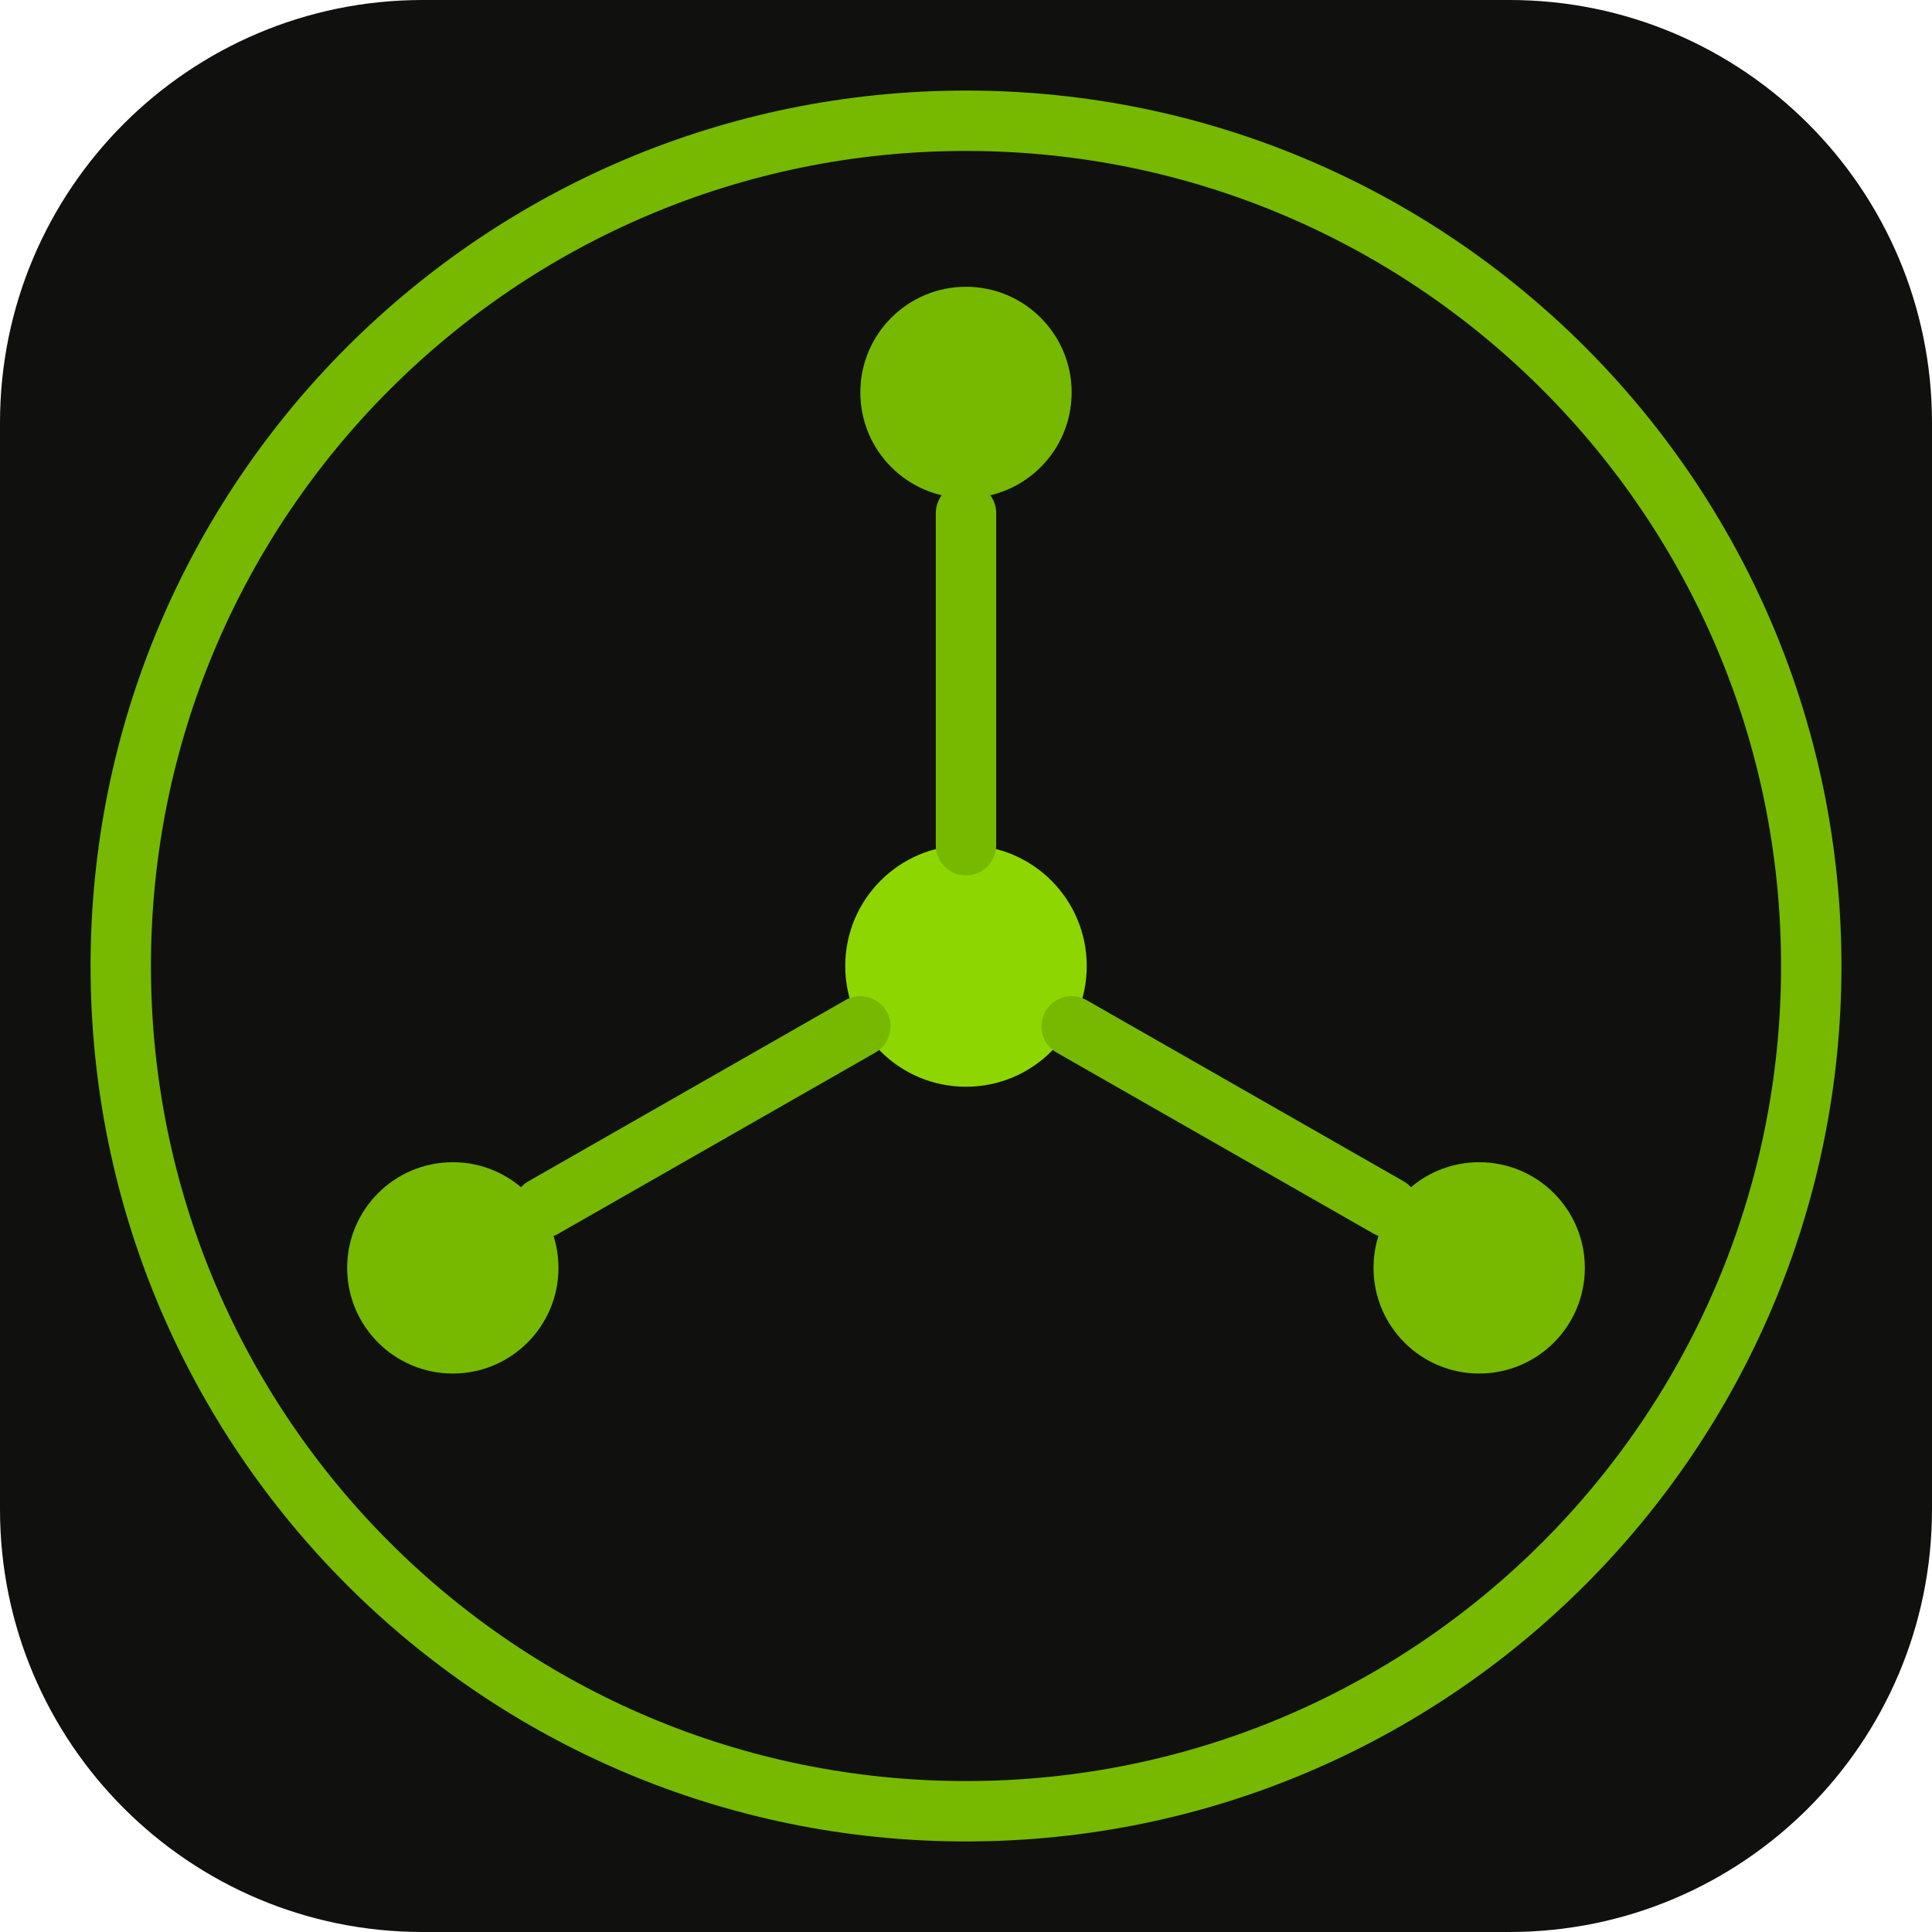
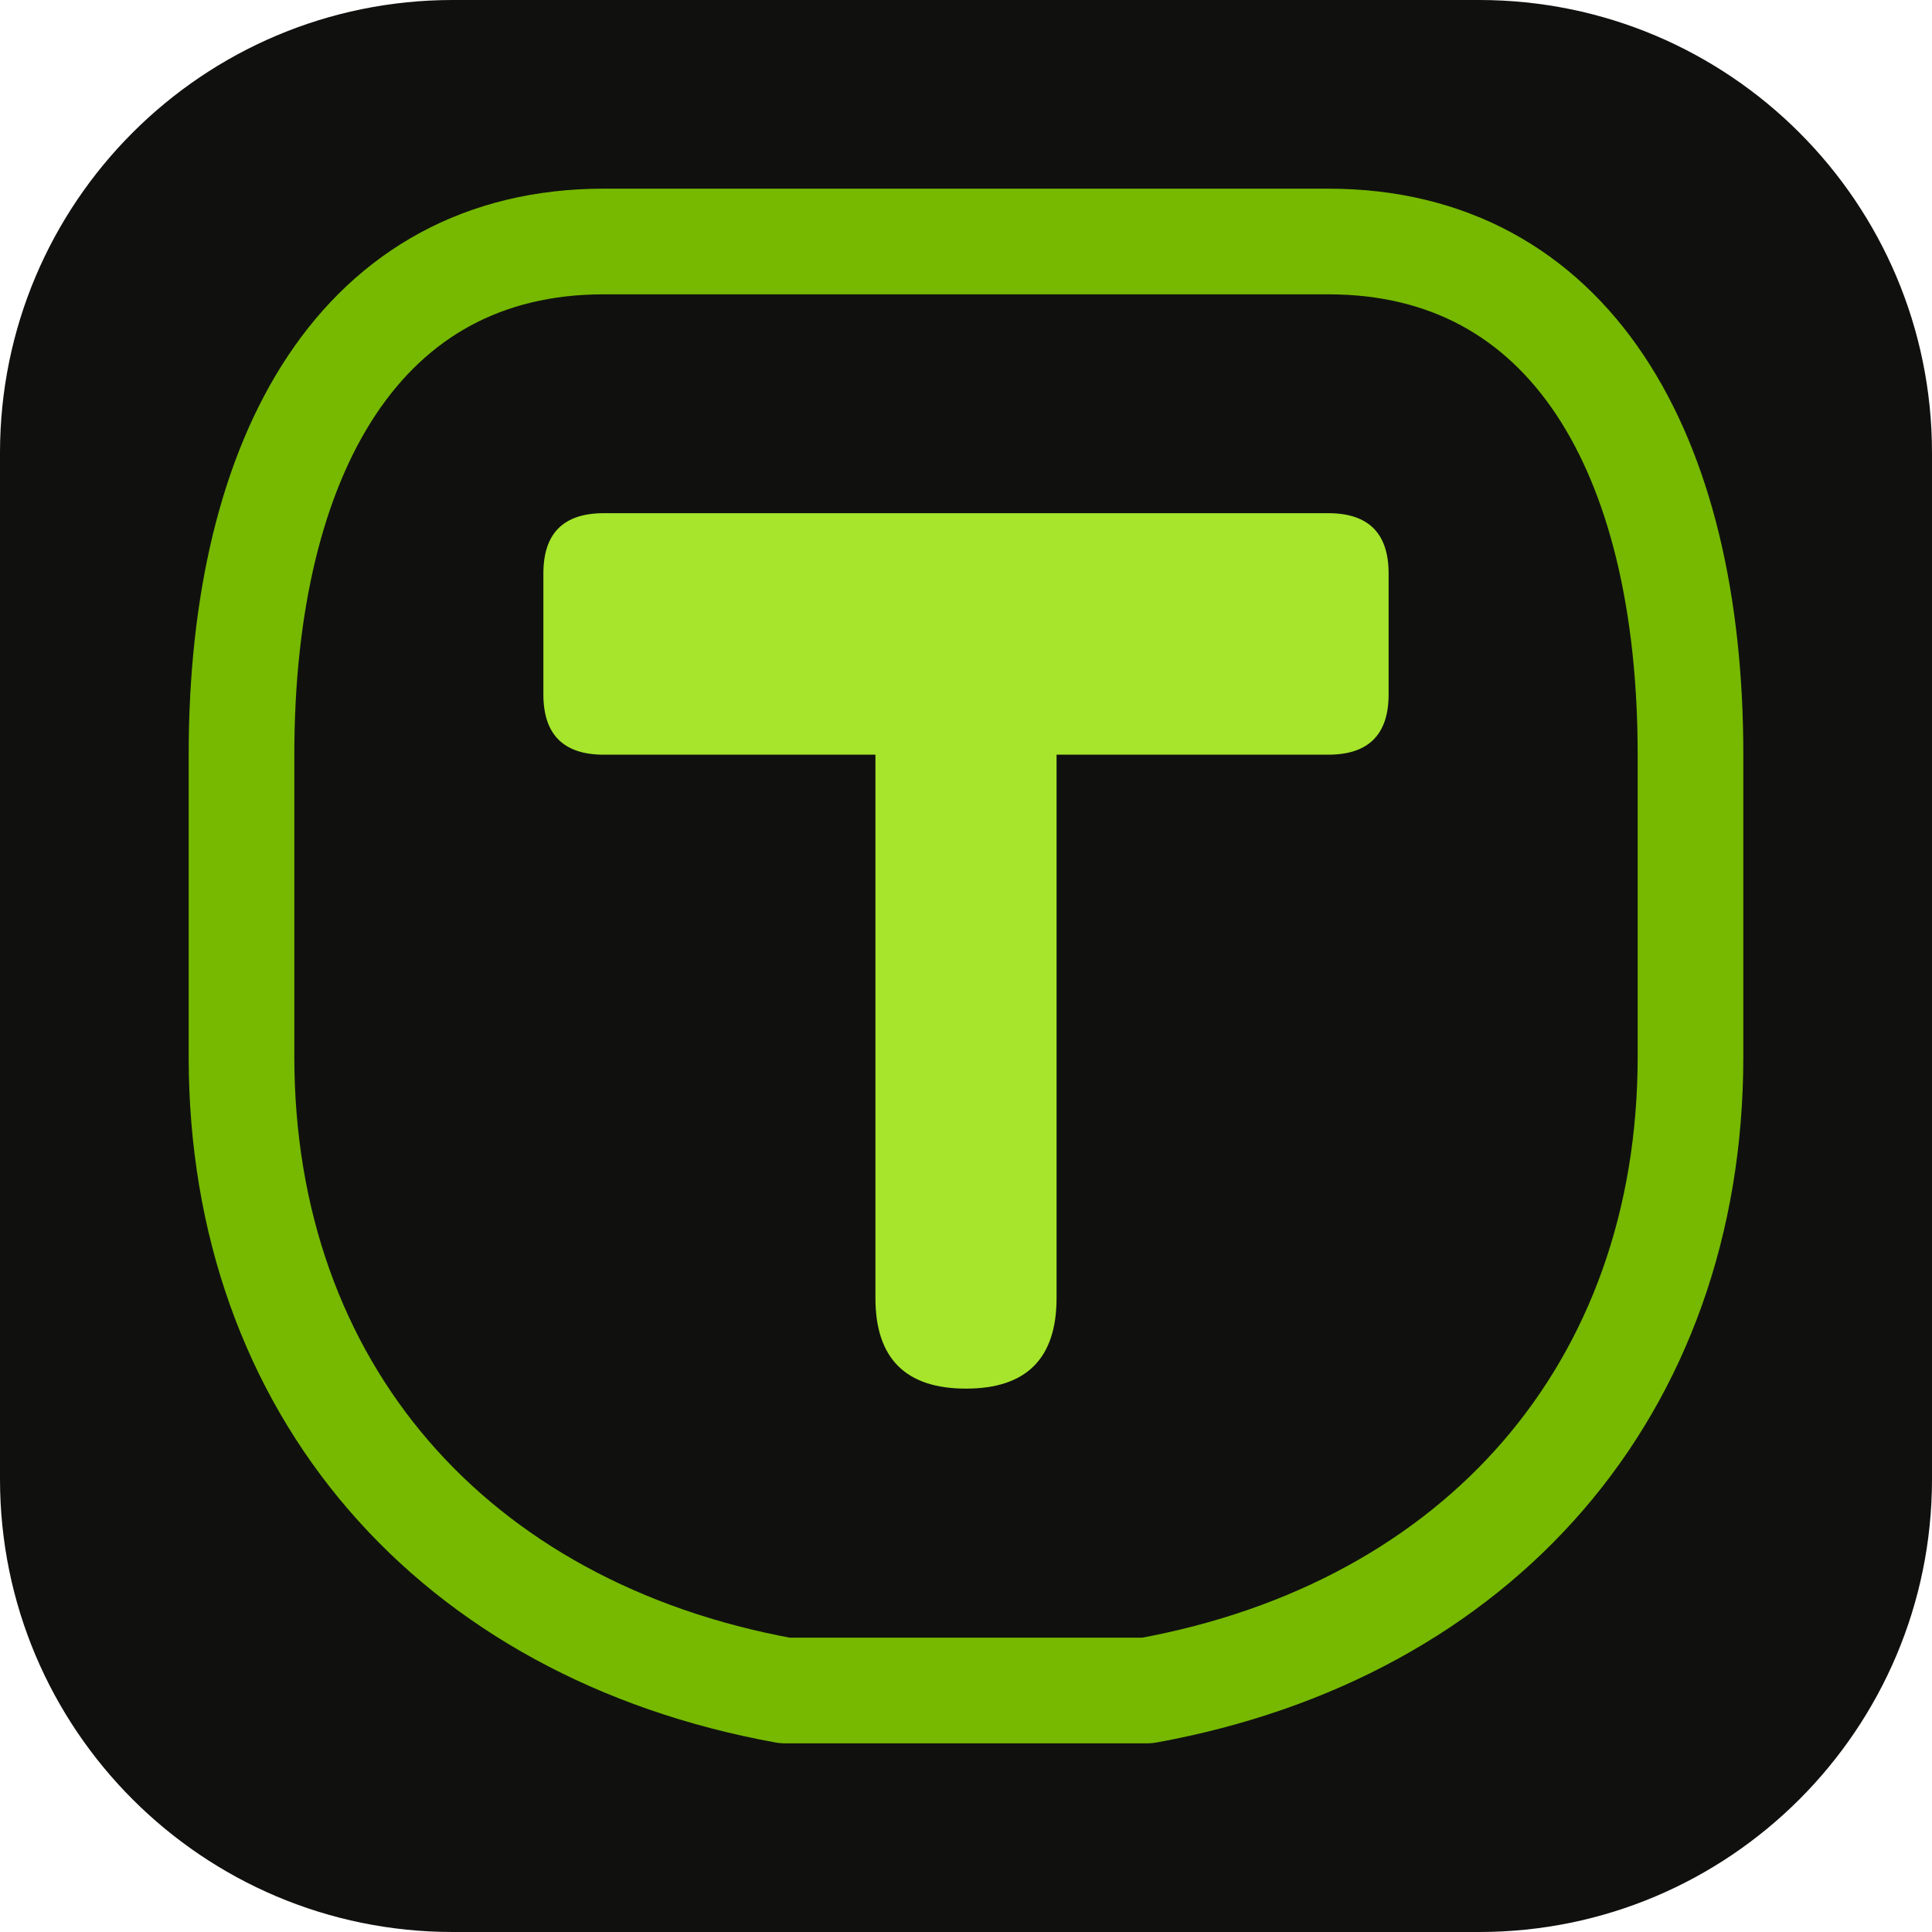
- <svg xmlns="http://www.w3.org/2000/svg" viewBox="0 0 64 64" role="img" aria-label="Tacinf">
-   <rect width="64" height="64" rx="14" fill="#10110f" />
-   <circle cx="32" cy="32" r="28" fill="none" stroke="#76b900" stroke-width="2" />
-   <circle cx="32" cy="32" r="4" fill="#8ed600" />
-   <circle cx="32" cy="13" r="3.5" fill="#76b900" />
-   <circle cx="49" cy="42" r="3.5" fill="#76b900" />
-   <circle cx="15" cy="42" r="3.5" fill="#76b900" />
-   <path d="M32 17v11M35.5 34 46 40M28.5 34 18 40" fill="none" stroke="#76b900" stroke-width="2" stroke-linecap="round" />
+ <svg xmlns="http://www.w3.org/2000/svg" viewBox="0 0 64 64" role="img" aria-label="Tacinf helmet T mark">
+   <rect width="64" height="64" rx="15" fill="#10110f" />
+   <path d="M20 8h24c8 0 12 7 12 17v10c0 11-7 19-18 21h-12C15 54 8 46 8 35V25C8 15 12 8 20 8Z" fill="none" stroke="#76b900" stroke-width="3.5" stroke-linejoin="round" />
+   <path d="M18 19q0-2 2-2h24q2 0 2 2v4q0 2-2 2h-9v18q0 3-3 3t-3-3V25h-9q-2 0-2-2Z" fill="#a6e52b" />
</svg>
